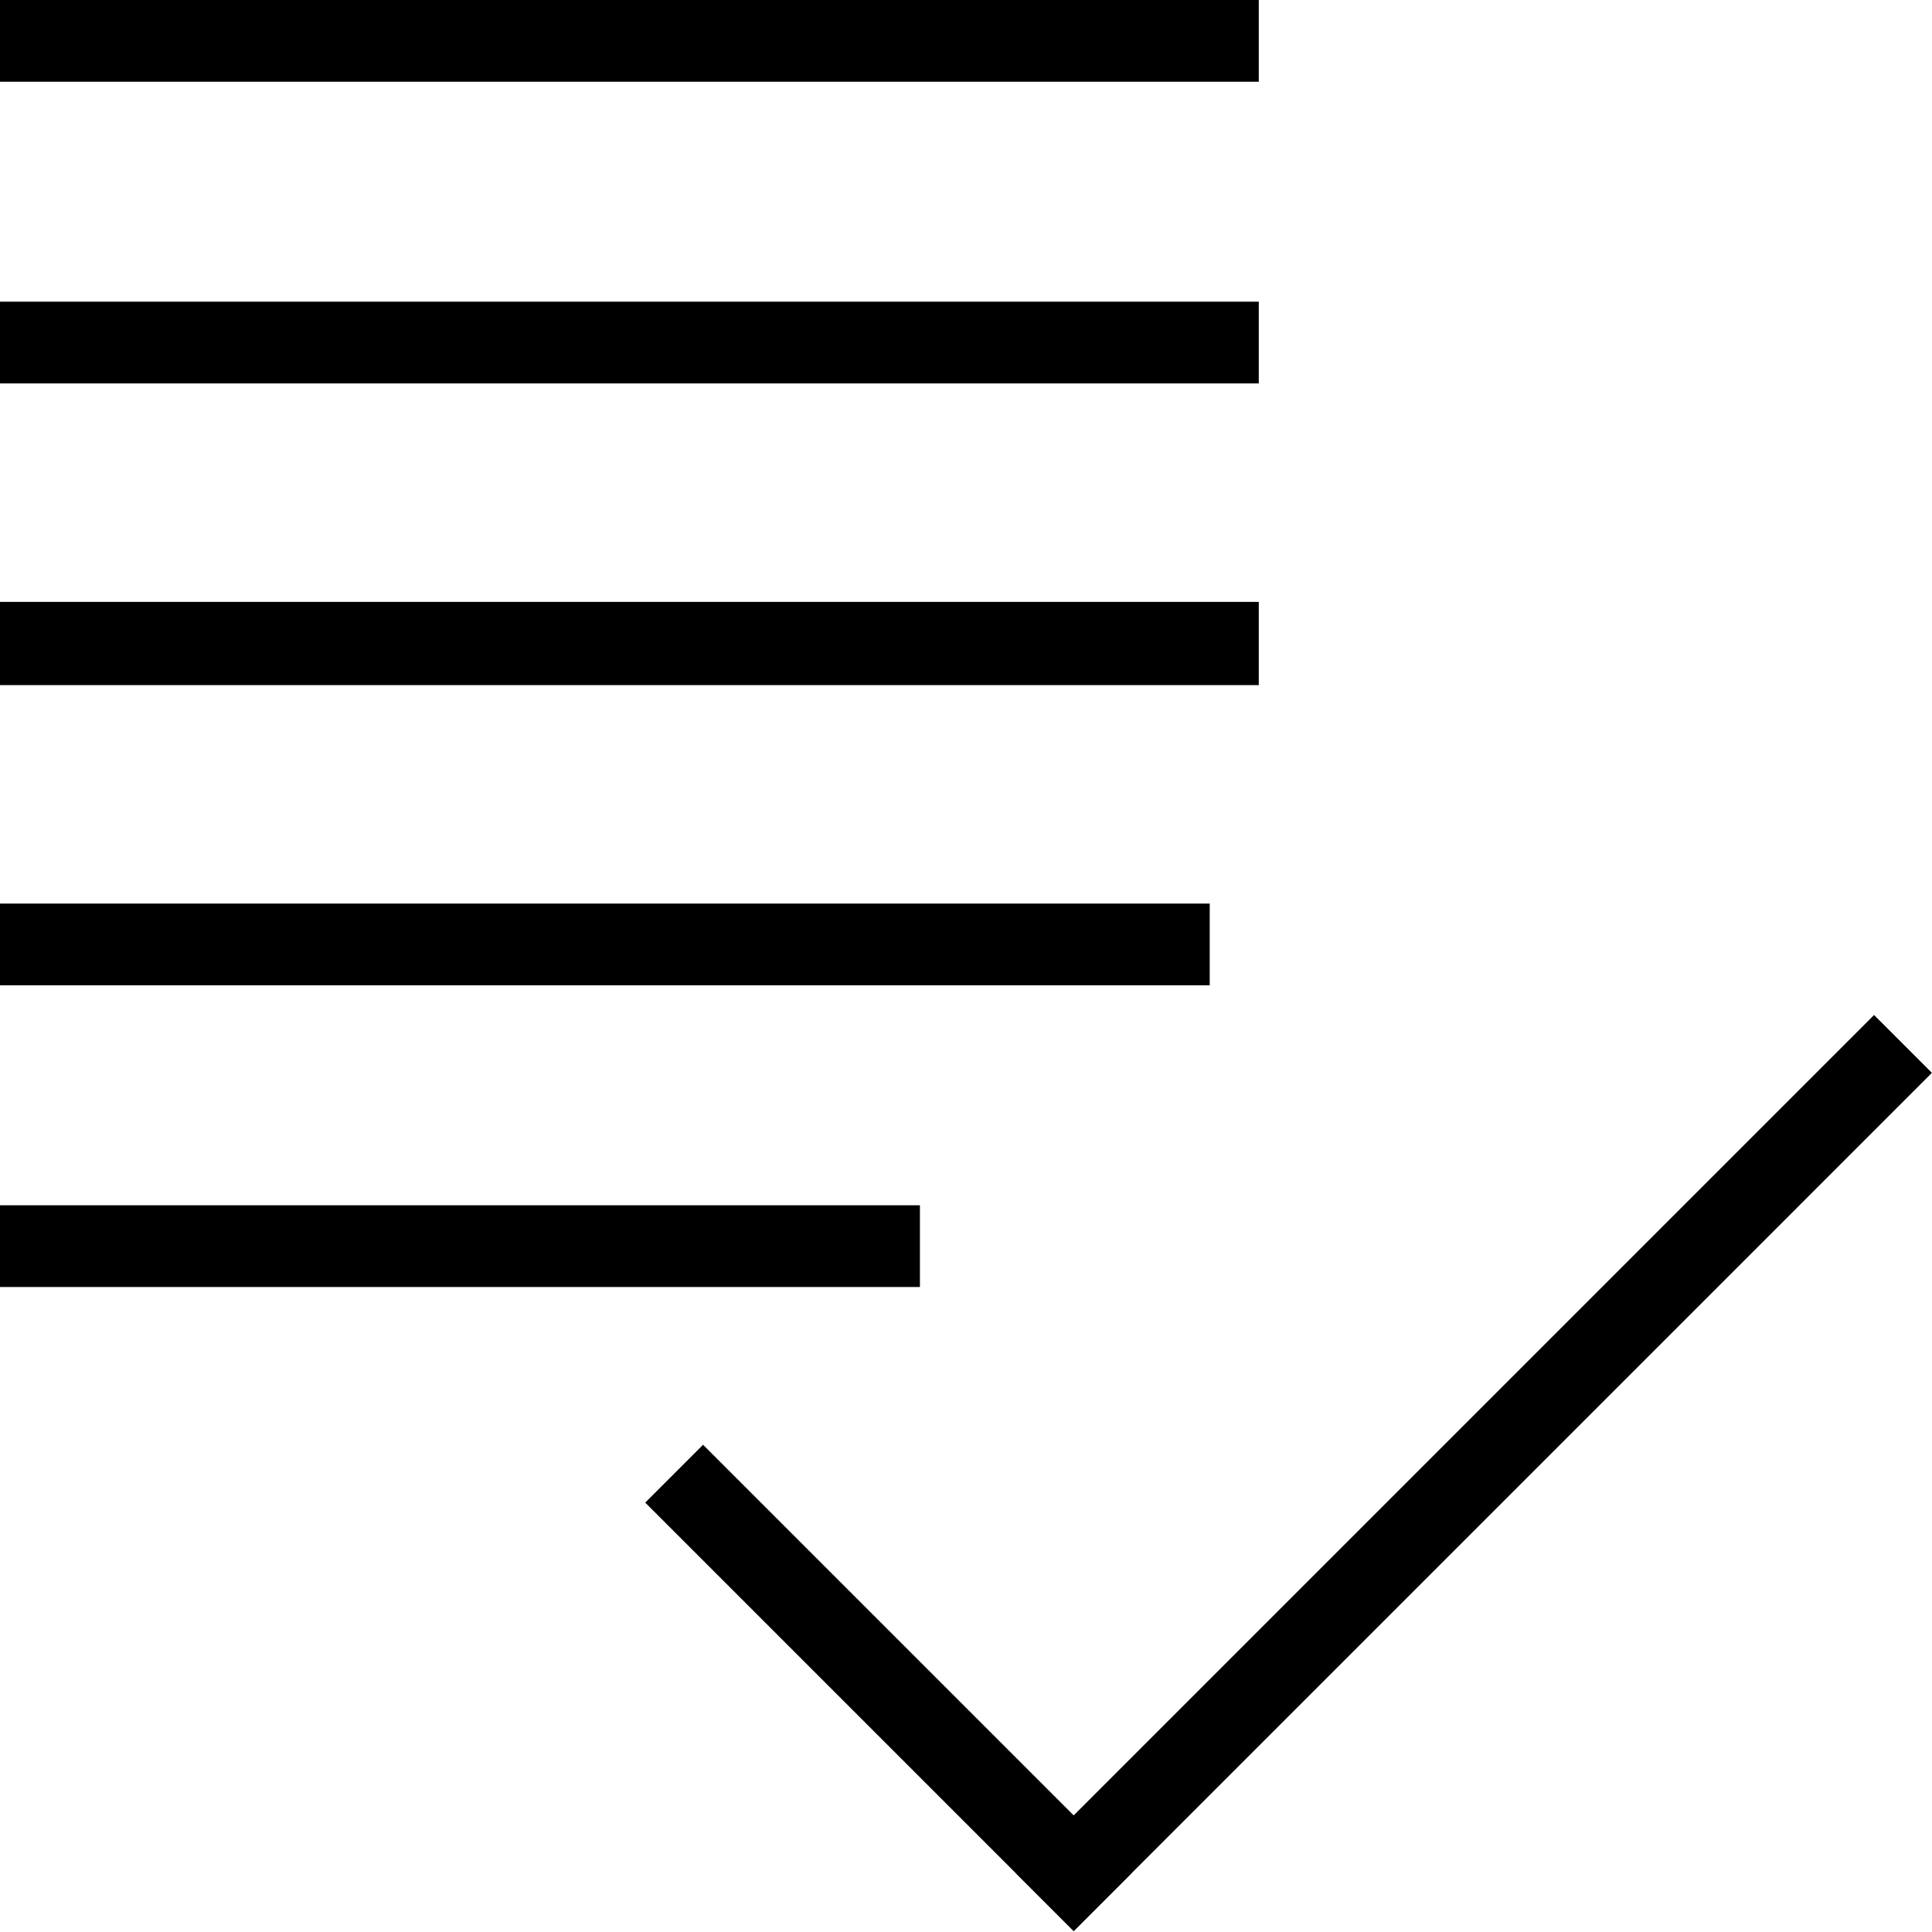
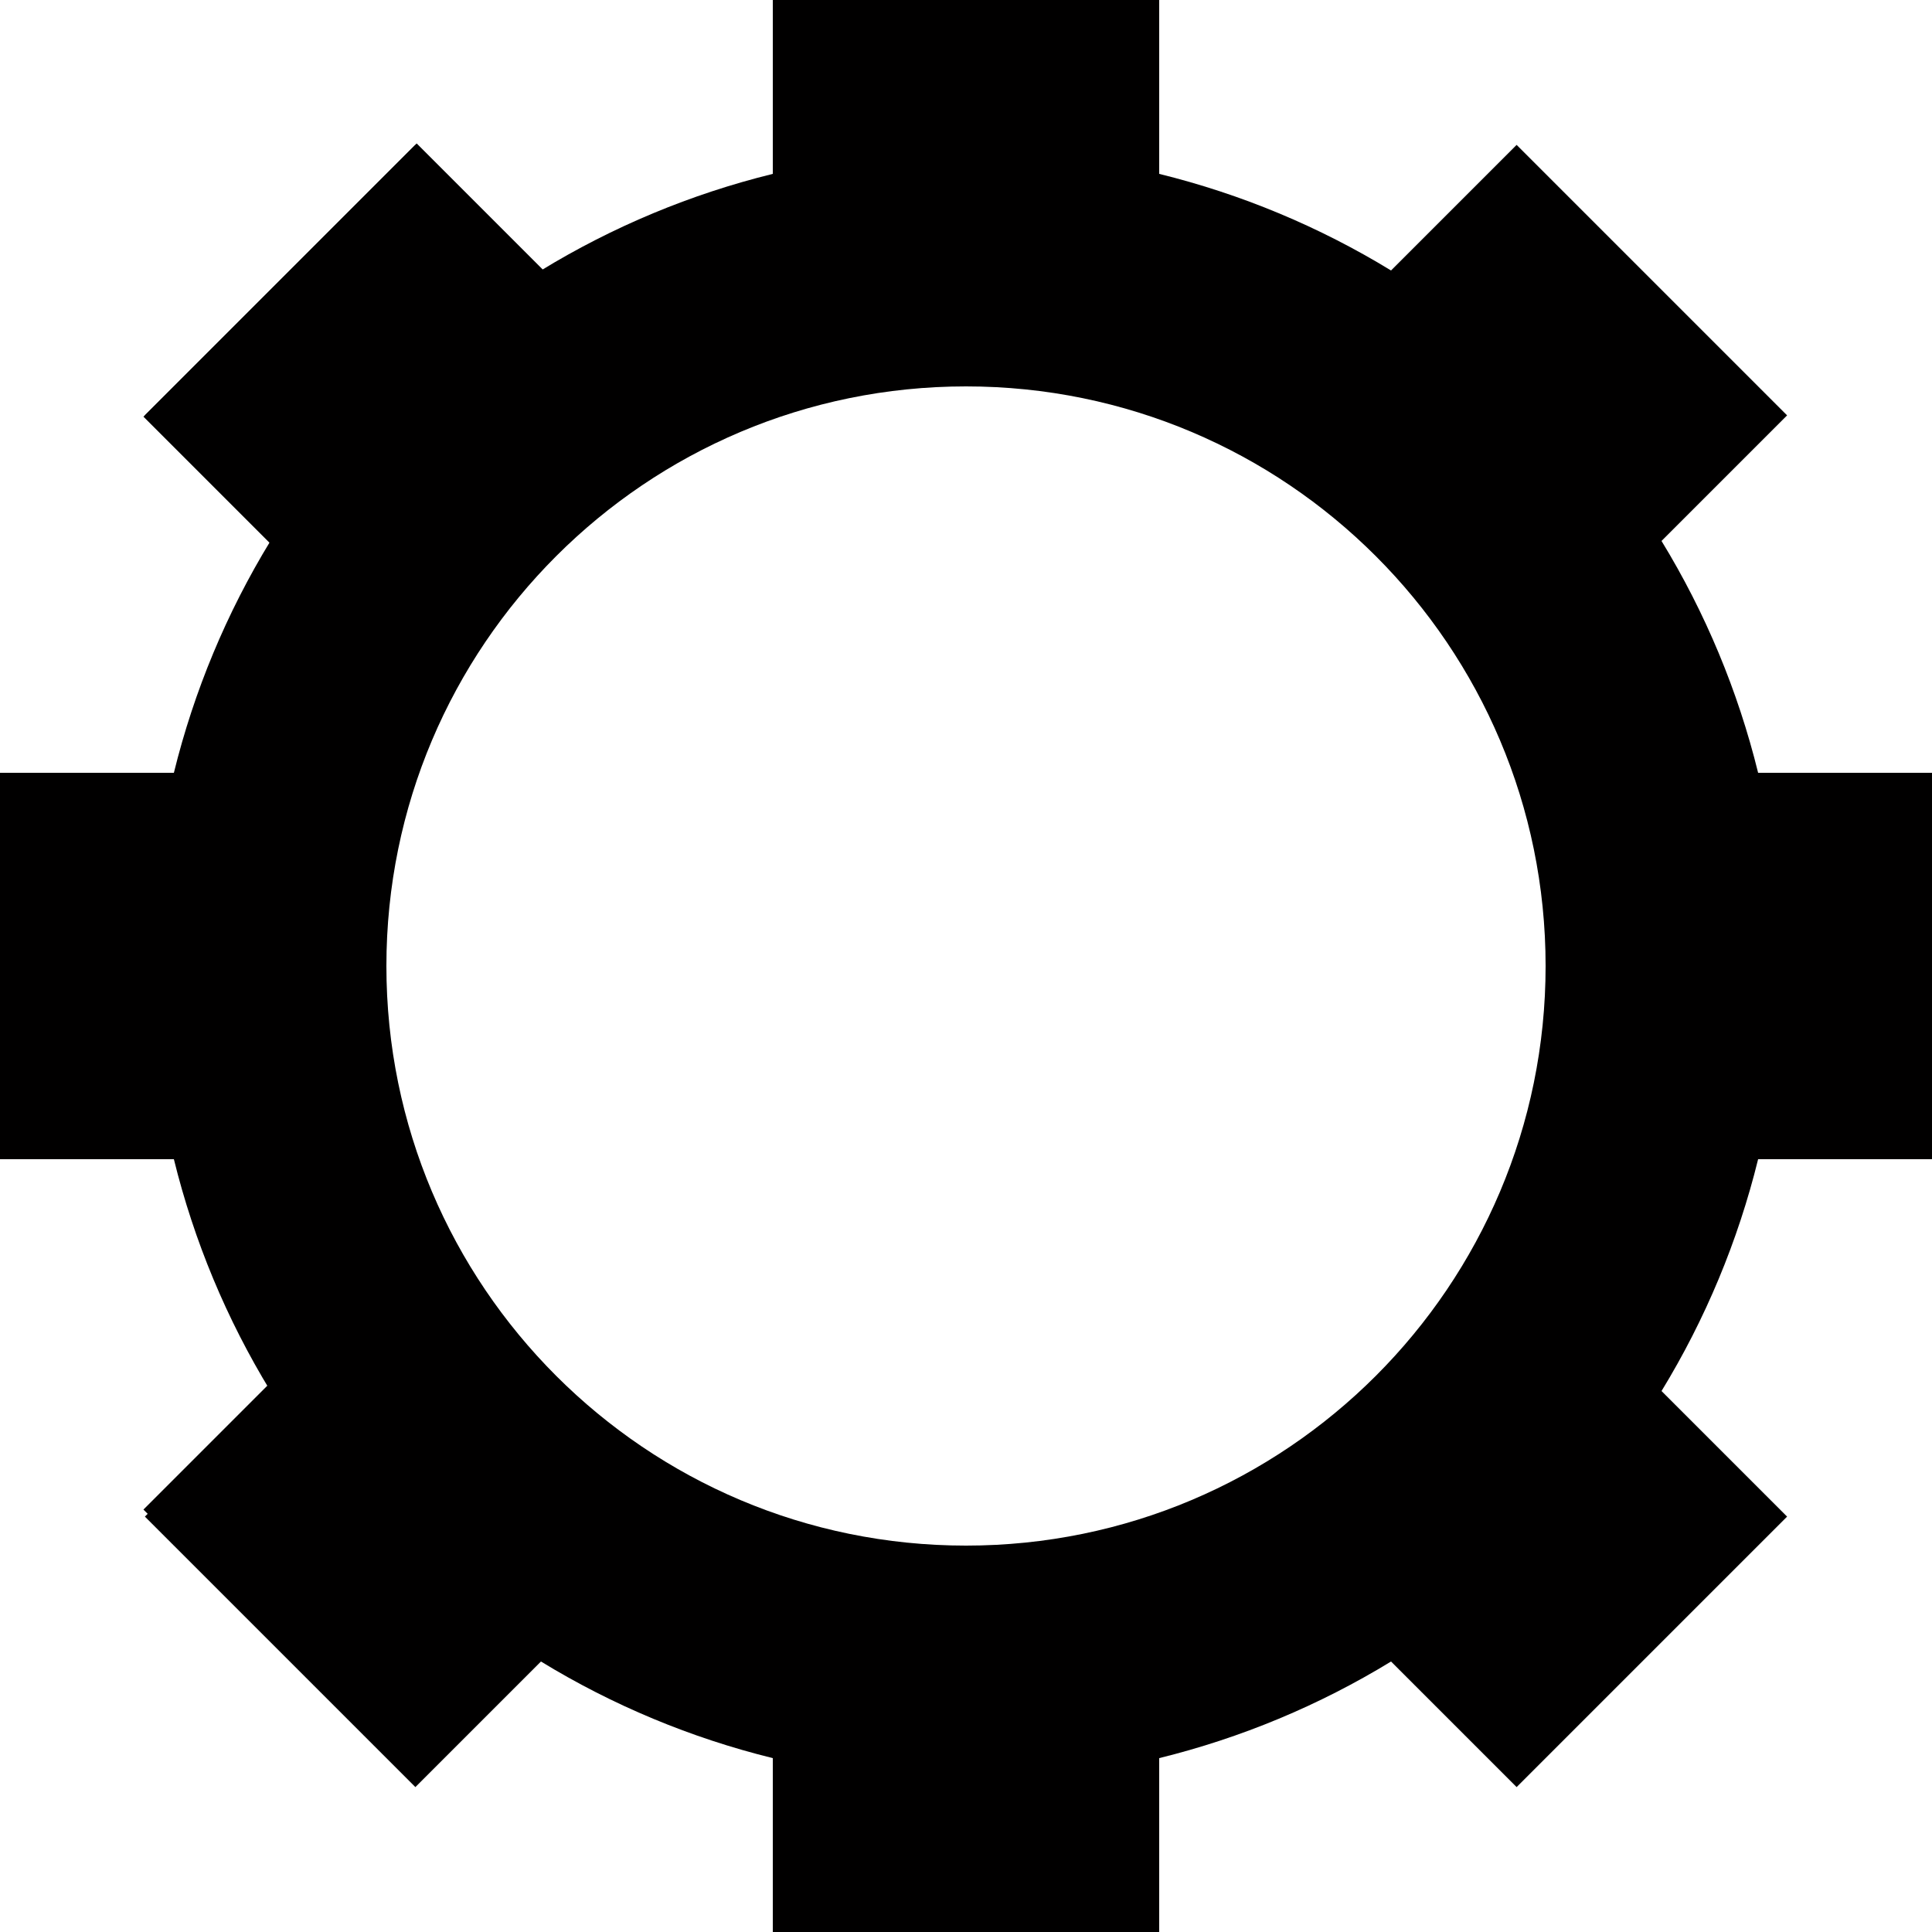
- <svg xmlns="http://www.w3.org/2000/svg" width="1300" height="1300" xml:space="preserve" overflow="hidden">
-   <defs>
-     <clipPath id="clip0">
-       <rect x="0" y="0" width="1300" height="1300" />
-     </clipPath>
-   </defs>
-   <g clip-path="url(#clip0)">
-     <rect x="0" y="-2.62584e-14" width="847" height="55" />
-     <rect x="0" y="203" width="847" height="55" />
-     <rect x="-0" y="405" width="847" height="56" />
-     <path d="M1261.01 682.975 1299.93 721.898 722.457 1299.38 683.533 1260.45Z" fill-rule="evenodd" />
-     <path d="M434.157 1011.07 473.08 972.151 761.38 1260.45 722.457 1299.37Z" fill-rule="evenodd" />
-     <rect x="0" y="608" width="814" height="55" />
-     <rect x="-0" y="811" width="619" height="55" />
+ <svg xmlns="http://www.w3.org/2000/svg" width="20" height="20" viewBox="0 0 0.2 0.2" version="1.1" id="svg1">
+   <defs id="defs1" />
+   <g id="layer1">
+     <path id="rect70" style="fill:#010000;fill-opacity:1;stroke-width:0.01" d="M 0.08 0 L 0.08 0.018 A 0.085 0.085 0 0 0 0.056 0.028 L 0.043 0.015 L 0.015 0.043 L 0.028 0.056 A 0.085 0.085 0 0 0 0.018 0.08 L 0 0.08 L 0 0.12 L 0.018 0.12 A 0.085 0.085 0 0 0 0.028 0.144 L 0.015 0.157 L 0.043 0.185 L 0.056 0.172 A 0.085 0.085 0 0 0 0.08 0.182 L 0.08 0.2 L 0.12 0.2 L 0.12 0.182 A 0.085 0.085 0 0 0 0.144 0.172 L 0.157 0.185 L 0.185 0.157 L 0.172 0.144 A 0.085 0.085 0 0 0 0.182 0.12 L 0.2 0.12 L 0.2 0.08 L 0.182 0.08 A 0.085 0.085 0 0 0 0.172 0.056 L 0.185 0.043 L 0.157 0.015 L 0.144 0.028 A 0.085 0.085 0 0 0 0.12 0.018 L 0.12 0 L 0.08 0 z M 0.1 0.04 A 0.06 0.06 0 0 1 0.16 0.1 A 0.06 0.06 0 0 1 0.1 0.16 A 0.06 0.06 0 0 1 0.04 0.1 A 0.06 0.06 0 0 1 0.1 0.04 z " />
+     <rect style="fill:#010000;fill-opacity:1;stroke-width:0.01" id="rect71" width="0.04" height="0.02" x="0.08" y="0.18" />
+     <rect style="fill:#010000;fill-opacity:1;stroke-width:0.01" id="rect74" width="0.04" height="0.02" x="-0.02" y="-0.061" transform="rotate(135)" />
+     <rect style="fill:#010000;fill-opacity:1;stroke-width:0.01" id="rect77" width="0.04" height="0.02" x="0.08" y="-0.02" transform="rotate(90)" />
+     <rect style="fill:#010000;fill-opacity:1;stroke-width:0.01" id="rect69" width="0.04" height="0.02" x="0.121" y="0.08" transform="rotate(45)" />
  </g>
</svg>
